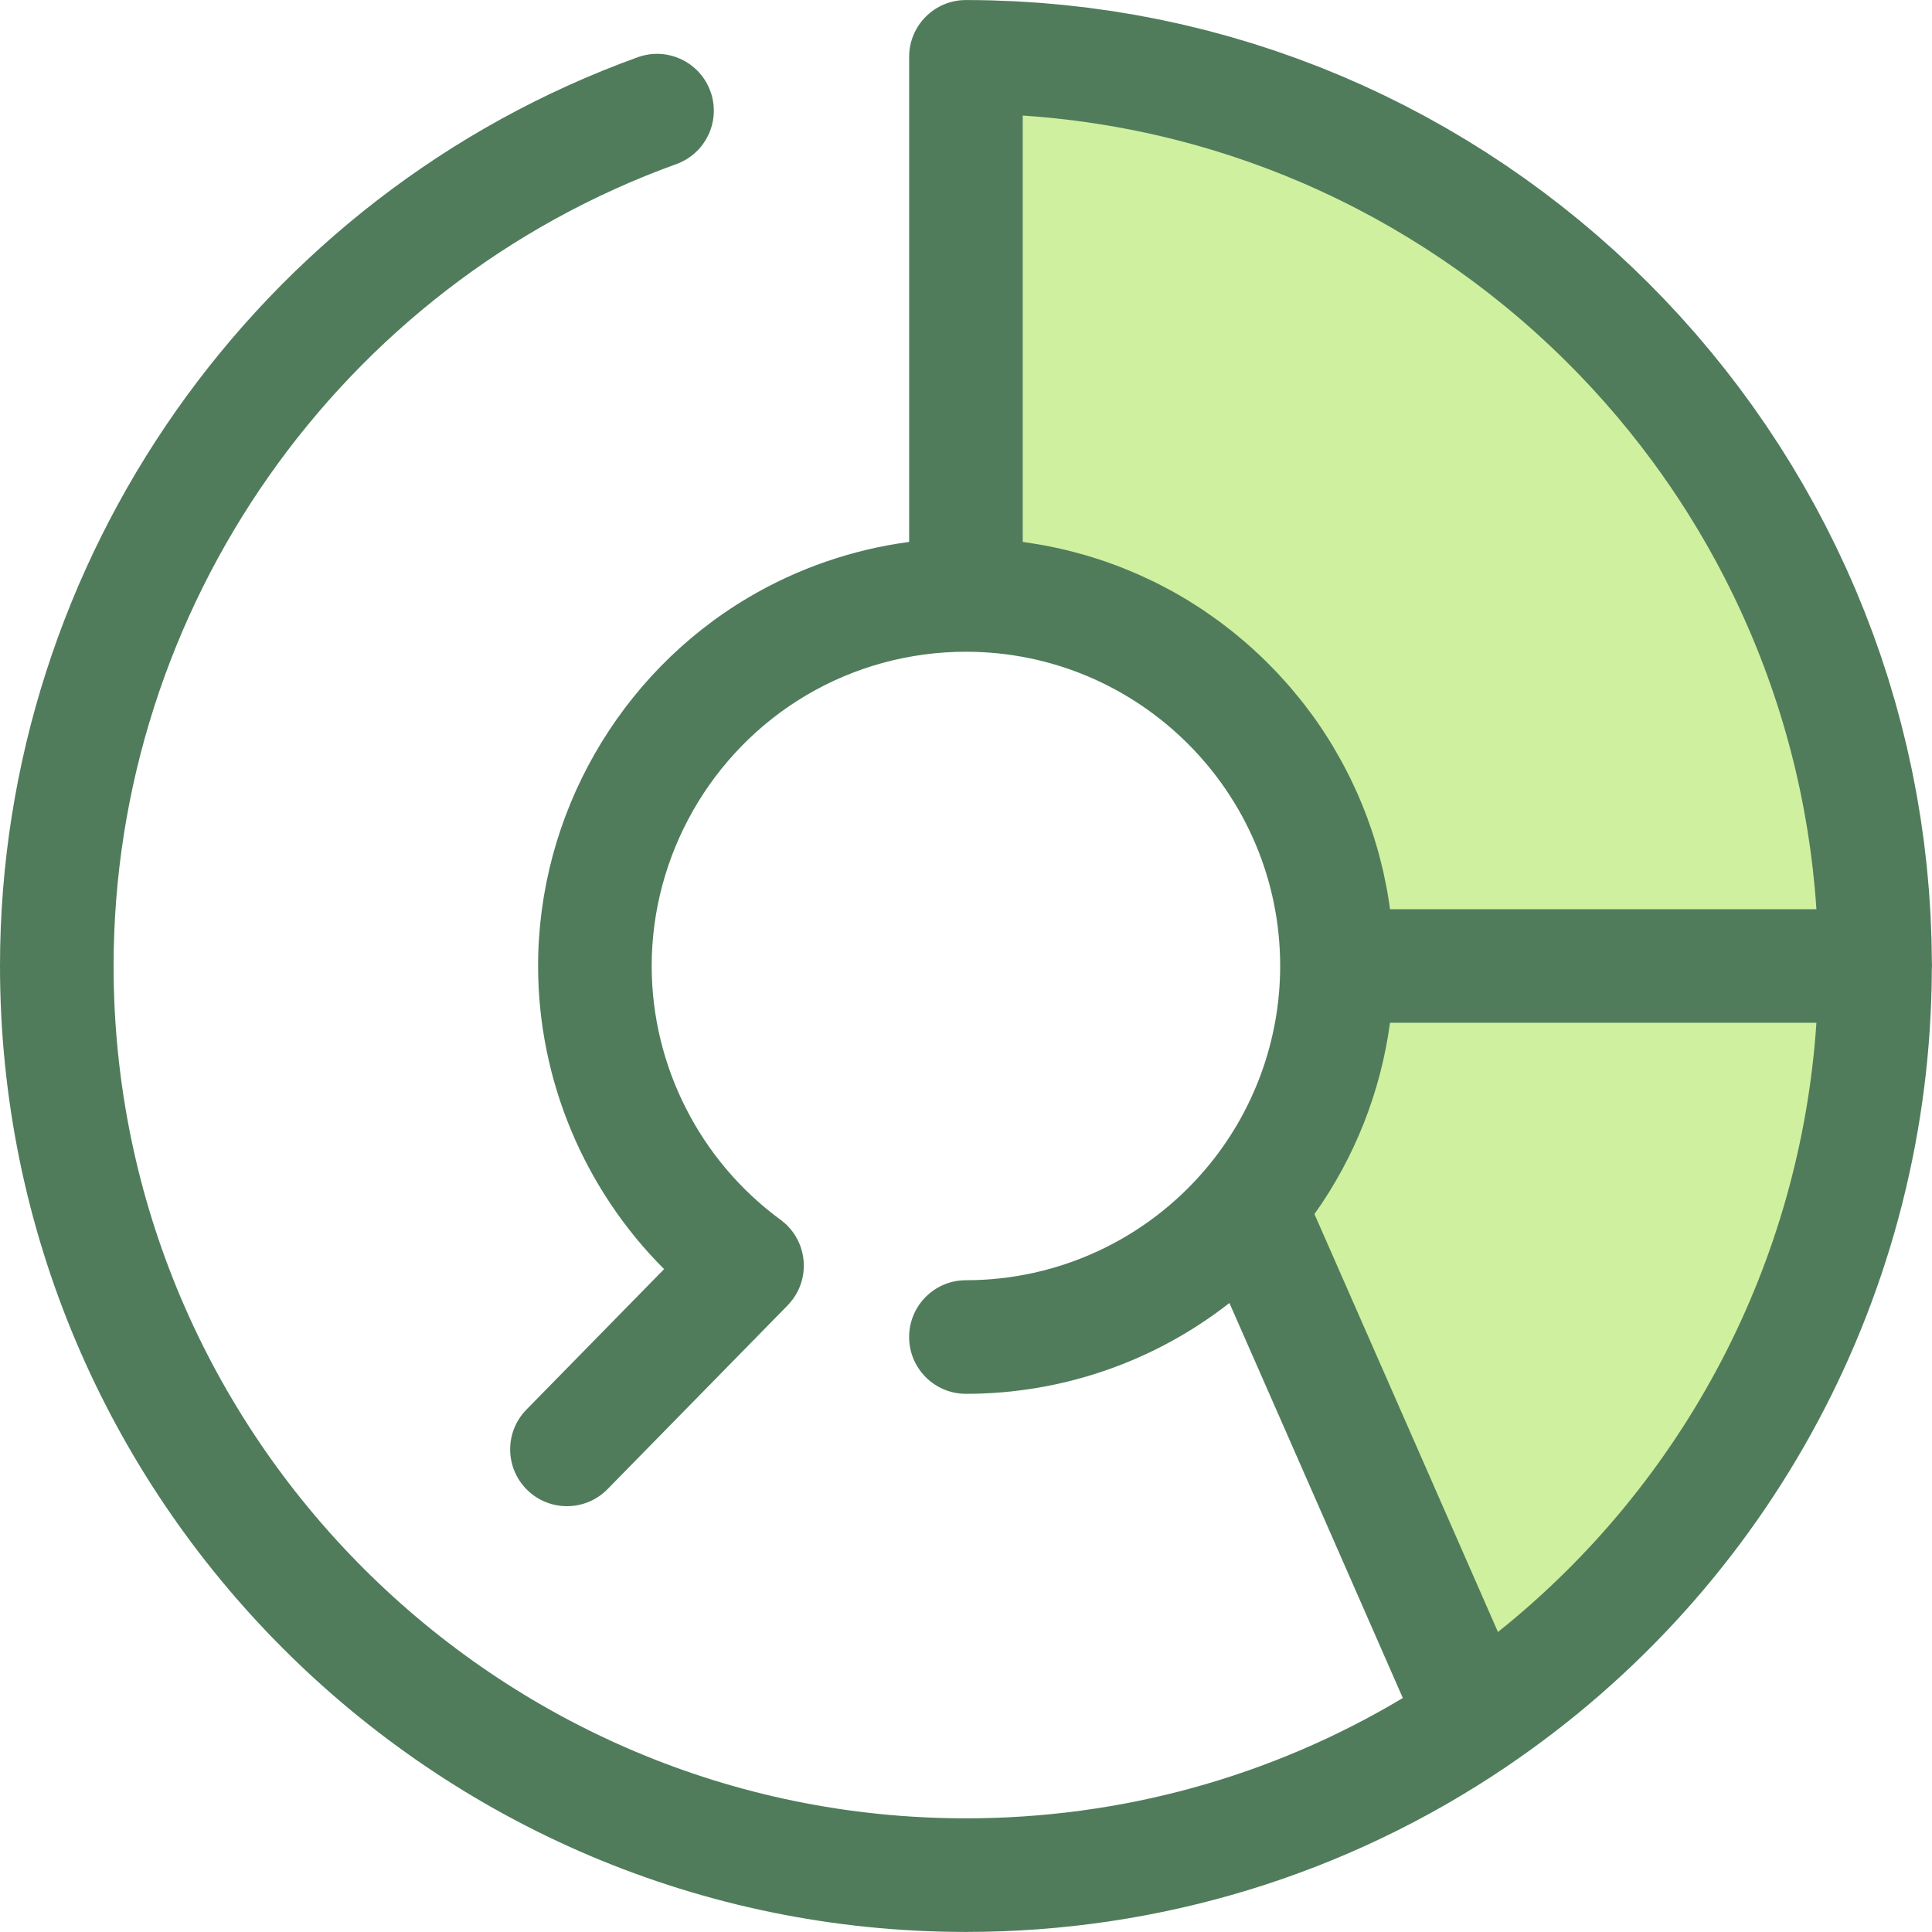
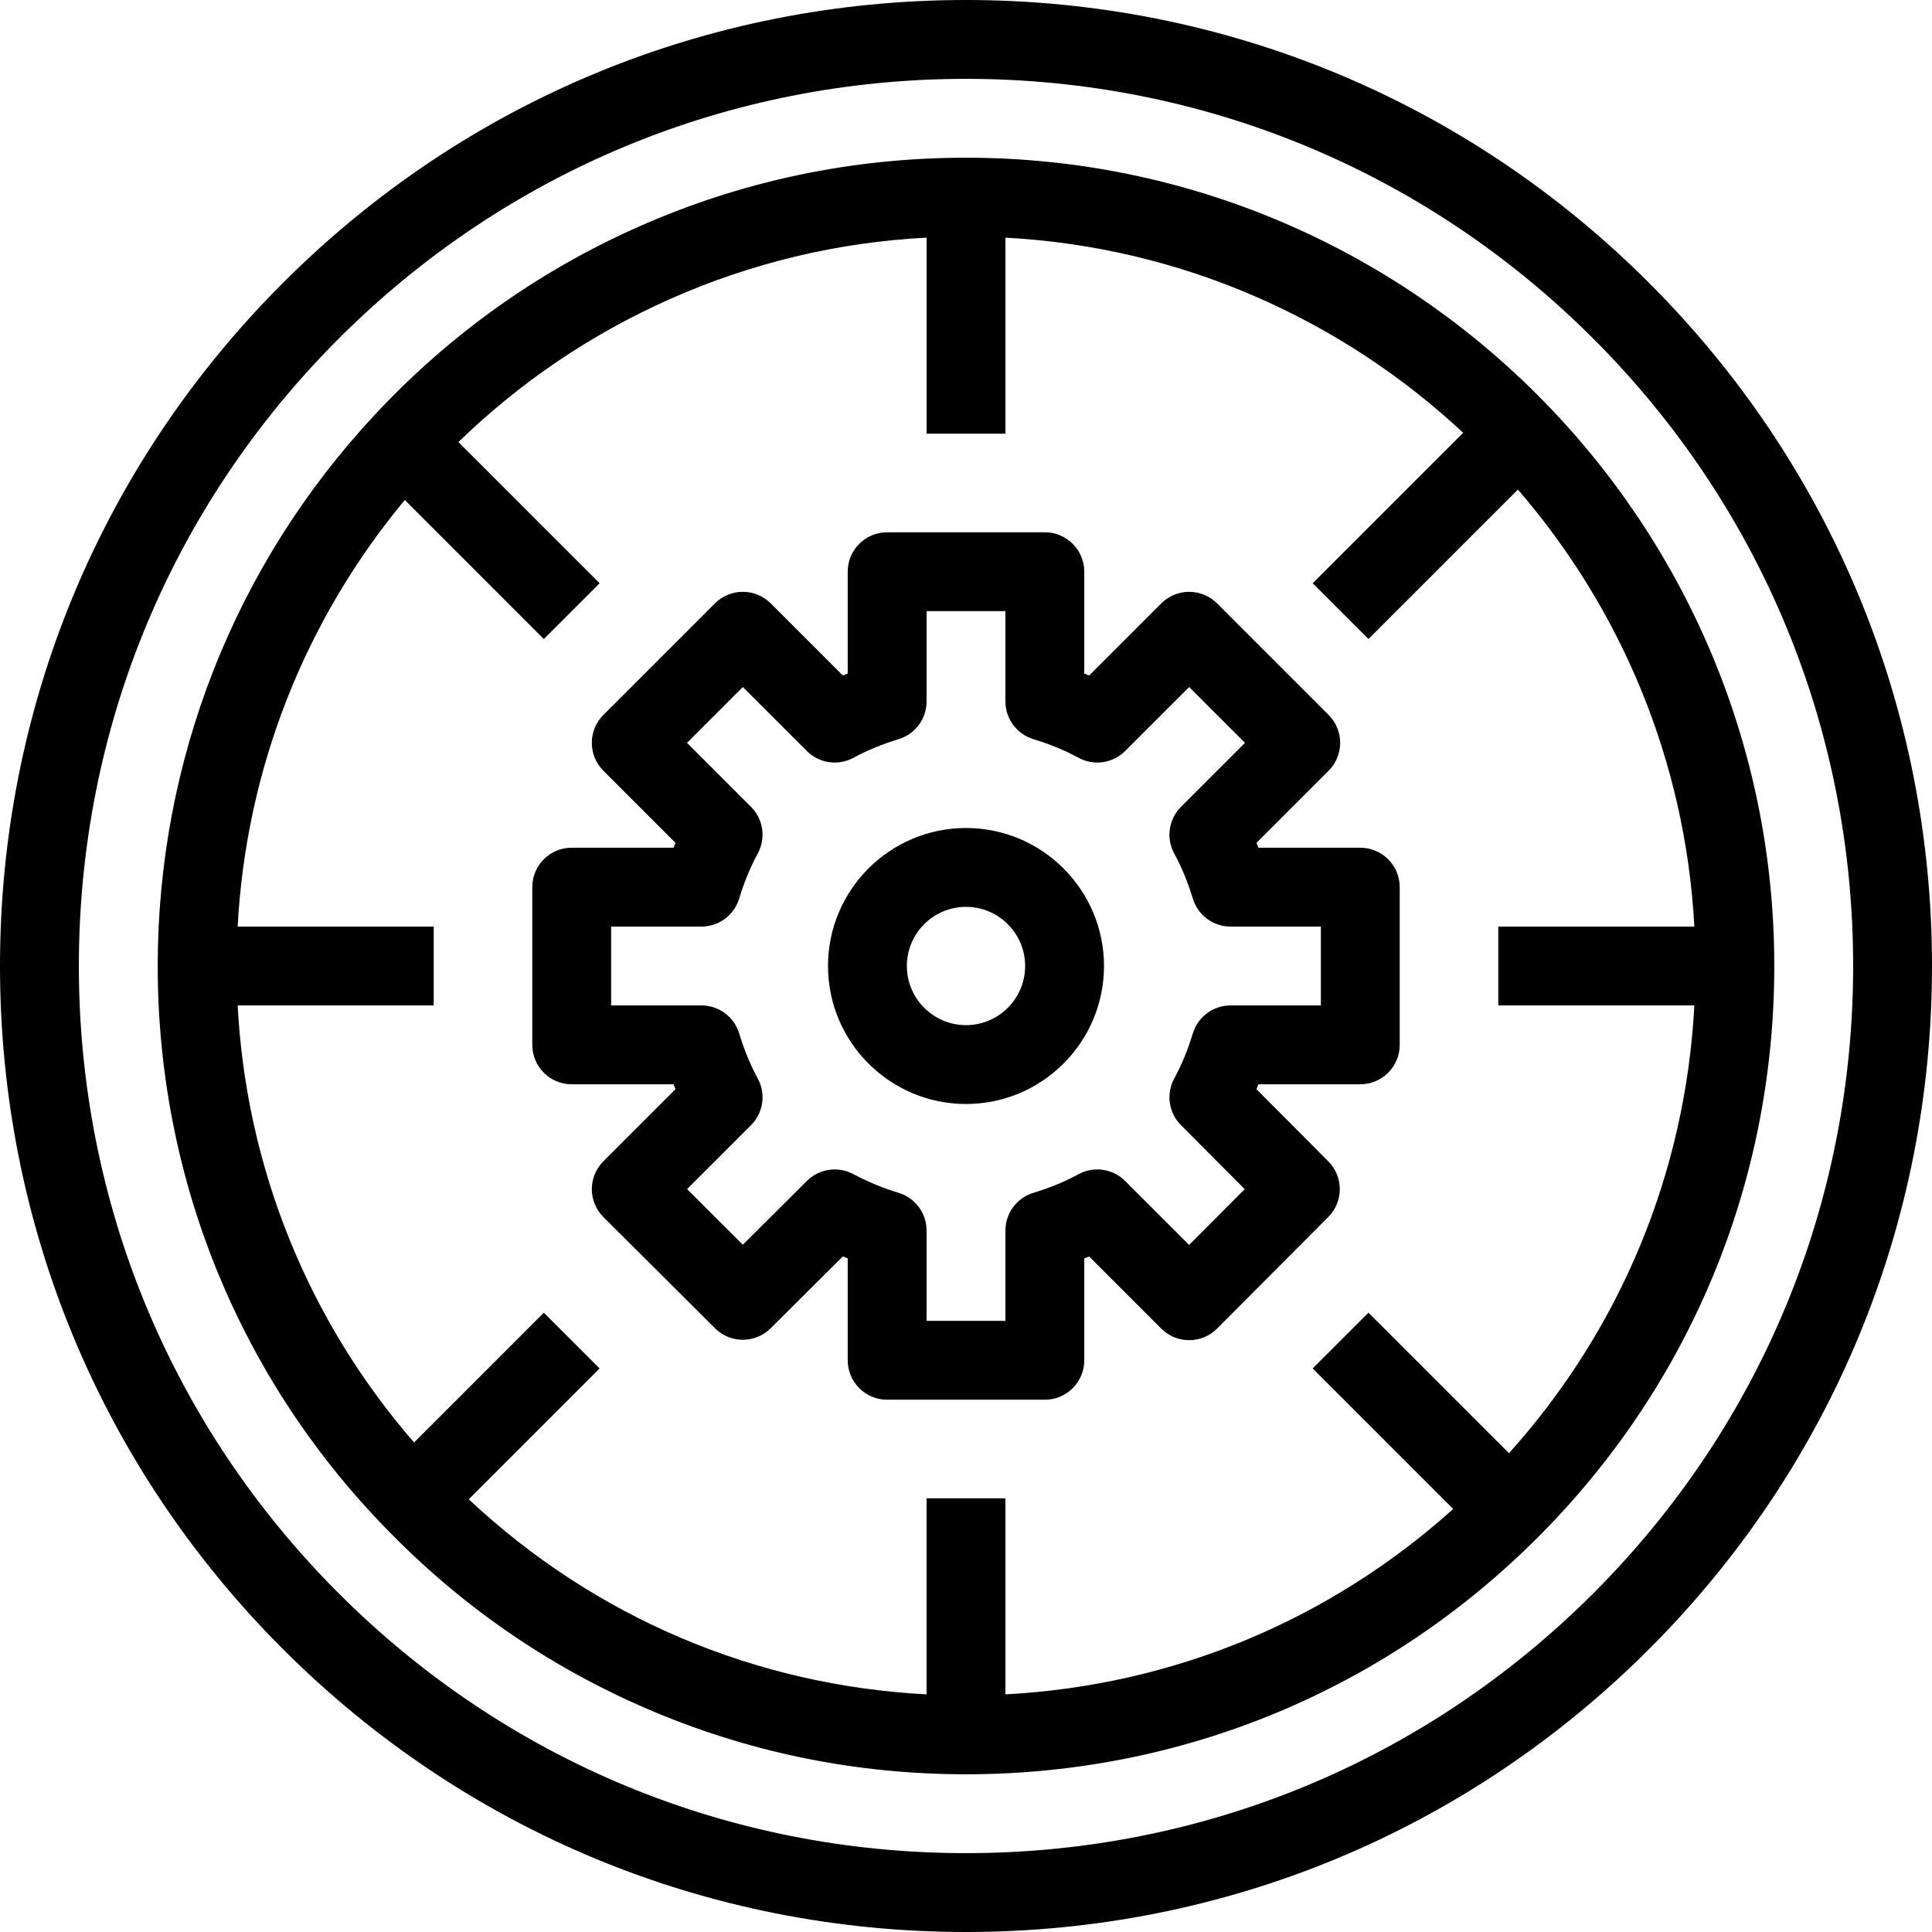
- <svg xmlns="http://www.w3.org/2000/svg" version="1.1" id="Layer_1" x="0px" y="0px" viewBox="0 0 512 512" style="enable-background:new 0 0 512 512;" xml:space="preserve">
+ <svg xmlns="http://www.w3.org/2000/svg" version="1.1" id="Layer_1" x="0px" y="0px" viewBox="0 0 490 490" style="enable-background:new 0 0 490 490;" xml:space="preserve">
  <g>
-     <path style="fill:#CFF09E;" d="M496.917,255.997H354.315c0-54.308-44.021-98.33-98.33-98.33V15.065   C389.055,15.065,496.917,122.927,496.917,255.997z" />
-     <path style="fill:#CFF09E;" d="M496.917,255.997H354.315c0,24.26-8.801,46.451-23.363,63.599   c17.065,38.815,39.438,89.739,59.78,136.163C454.8,412.458,496.917,339.149,496.917,255.997z" />
+     <g>
+       <g>
+         <path d="M418.246,71.754C371.975,25.482,310.448,0,245,0S118.025,25.482,71.754,71.754C25.483,118.025,0,179.552,0,245     s25.483,126.975,71.754,173.246C118.025,464.518,179.552,490,245,490s126.974-25.483,173.246-71.754     C464.518,371.975,490,310.448,490,245S464.517,118.026,418.246,71.754z M404.104,404.104C361.61,446.598,305.105,470,245,470     c-60.106,0-116.61-23.402-159.104-65.896C43.402,361.61,20,305.105,20,245S43.402,128.39,85.896,85.896S184.894,20,245,20     c60.105,0,116.61,23.402,159.104,65.896S470,184.895,470,245C470,305.105,446.598,361.61,404.104,404.104z" />
+         <path d="M245,40c-28.989,0-57.003,5.922-83.264,17.601c-25.381,11.288-47.876,27.367-66.855,47.785     C59.491,143.397,40,192.98,40,245c0,53.442,20.427,103.964,57.493,142.232c18.884,19.63,41.084,35.069,65.984,45.889     C189.253,444.321,216.681,450,245,450c54.775,0,106.261-21.318,144.972-60.028C428.682,351.261,450,299.775,450,245     C450,131.963,358.037,40,245,40z M382.708,368.566l-35.637-35.637l-14.143,14.143l35.637,35.637     c-31.516,28.345-71.212,44.781-113.565,47.02V380h-20v49.732c-43.625-2.296-84.226-19.591-116.109-49.477l33.181-33.185     l-14.143-14.141l-32.91,32.914C78.094,334.836,62.46,296.112,60.274,255H110v-20H60.277     c2.128-39.815,16.932-77.588,42.393-108.187l35.258,35.258l14.143-14.143l-35.807-35.807     c15.641-15.194,33.63-27.367,53.599-36.247c20.655-9.186,42.522-14.421,65.136-15.61V110h20V60.273     c44.742,2.395,85.306,20.766,116.094,49.491l-38.165,38.165l14.143,14.143l37.904-37.904     c26.002,30.081,42.491,68.598,44.752,110.833H380v20h49.729C427.49,297.354,411.054,337.05,382.708,368.566z" />
+         <path d="M345,214.999h-25.824c-0.166-0.414-0.334-0.824-0.505-1.231l18.298-18.297c1.875-1.875,2.929-4.419,2.929-7.071     c0-2.652-1.054-5.195-2.929-7.071l-28.301-28.301c-1.876-1.875-4.419-2.929-7.071-2.929c-2.652,0-5.196,1.054-7.071,2.929     l-18.297,18.298c-0.407-0.171-0.817-0.339-1.231-0.505V145c0-5.522-4.478-10-10-10h-40c-5.523,0-10,4.478-10,10v25.821     c-0.413,0.165-0.824,0.334-1.231,0.505l-18.297-18.298c-1.875-1.875-4.419-2.929-7.071-2.929c-2.652,0-5.196,1.054-7.071,2.929     l-28.3,28.301c-3.905,3.906-3.905,10.238,0,14.143l18.298,18.297c-0.171,0.408-0.339,0.818-0.505,1.231H145     c-5.523,0-10,4.478-10,10v40c0,5.522,4.477,10,10,10h25.823c0.165,0.413,0.334,0.823,0.505,1.231l-18.298,18.297     c-1.878,1.878-2.931,4.425-2.929,7.08c0.002,2.655,1.06,5.2,2.941,7.075l28.3,28.2c3.9,3.887,10.211,3.888,14.114,0.002     l18.314-18.234c0.41,0.175,0.821,0.346,1.23,0.513V345c0,5.522,4.477,10,10,10h40c5.522,0,10-4.478,10.001-10v-25.823     c0.414-0.166,0.824-0.334,1.231-0.505l18.297,18.298c1.876,1.875,4.419,2.929,7.071,2.929c0.003,0,0.006,0,0.009,0     c2.655-0.002,5.2-1.06,7.075-2.941l28.2-28.301c3.887-3.901,3.889-10.212,0.002-14.114l-18.219-18.298     c0.174-0.412,0.344-0.827,0.512-1.246H345c5.522,0,10-4.478,10-10v-40C355,219.477,350.522,214.999,345,214.999z M335,255.002     h-22.901c-4.401,0-8.286,2.878-9.567,7.089c-1.28,4.209-2.862,8.047-4.703,11.406c-2.13,3.889-1.445,8.717,1.685,11.86     l16.172,16.241l-14.099,14.148l-16.216-16.217c-3.142-3.141-7.979-3.833-11.876-1.699c-3.359,1.841-7.197,3.423-11.406,4.703     c-4.211,1.281-7.089,5.166-7.089,9.567V335h-19.999v-22.9c0-4.424-2.906-8.322-7.146-9.584     c-3.742-1.114-7.508-2.675-11.513-4.774c-3.867-2.027-8.603-1.309-11.696,1.772l-16.242,16.172l-14.148-14.099l16.216-16.216     c3.14-3.142,3.833-7.978,1.7-11.874c-1.842-3.362-3.424-7.2-4.705-11.409c-1.282-4.21-5.166-7.088-9.567-7.088H155v-20h22.899     c4.401,0,8.285-2.878,9.567-7.088c1.281-4.209,2.864-8.047,4.705-11.409c2.133-3.896,1.441-8.732-1.7-11.874L174.242,188.4     l14.158-14.158l16.229,16.229c3.142,3.141,7.98,3.833,11.876,1.699c3.359-1.841,7.197-3.423,11.406-4.703     c4.211-1.281,7.089-5.166,7.089-9.567V155h20v22.9c0,4.401,2.878,8.286,7.089,9.567c4.209,1.28,8.047,2.862,11.406,4.703     c3.897,2.134,8.734,1.443,11.876-1.699l16.229-16.229l14.158,14.16l-16.229,16.229c-3.141,3.142-3.834,7.98-1.699,11.876     c1.841,3.359,3.423,7.197,4.703,11.406c1.281,4.211,5.166,7.089,9.567,7.089H335V255.002z" />
+         <path d="M245,210c-19.299,0-35,15.701-35,35s15.701,35,35,35s35-15.701,35-35S264.299,210,245,210z M245,260     c-8.271,0-15-6.729-15-15s6.729-15,15-15s15,6.729,15,15S253.271,260,245,260z" />
+       </g>
+     </g>
  </g>
-   <path style="fill:#507C5C;" d="M512,255.997c0-0.333-0.01-0.662-0.032-0.989c-0.003-0.926-0.032-1.845-0.045-2.768  c-0.017-1.111-0.024-2.223-0.054-3.33c-0.03-1.096-0.081-2.187-0.125-3.278c-0.044-1.087-0.08-2.177-0.137-3.26  c-0.059-1.112-0.139-2.217-0.212-3.325c-0.069-1.055-0.131-2.112-0.212-3.164c-0.089-1.129-0.199-2.253-0.301-3.378  c-0.093-1.025-0.179-2.052-0.284-3.074c-0.119-1.144-0.259-2.282-0.393-3.42c-0.116-0.993-0.224-1.99-0.352-2.979  c-0.149-1.161-0.322-2.314-0.486-3.468c-0.138-0.963-0.266-1.928-0.415-2.887c-0.181-1.17-0.384-2.332-0.581-3.497  c-0.158-0.936-0.307-1.876-0.476-2.807c-0.214-1.186-0.45-2.365-0.68-3.545c-0.176-0.902-0.343-1.806-0.528-2.703  c-0.248-1.201-0.518-2.395-0.784-3.592c-0.193-0.869-0.376-1.742-0.578-2.607c-0.283-1.213-0.587-2.416-0.887-3.623  c-0.208-0.84-0.408-1.683-0.625-2.518c-0.316-1.219-0.655-2.429-0.987-3.641c-0.224-0.814-0.44-1.633-0.671-2.445  c-0.352-1.23-0.726-2.451-1.094-3.671c-0.236-0.783-0.464-1.568-0.707-2.348c-0.387-1.236-0.796-2.463-1.201-3.692  c-0.25-0.757-0.489-1.517-0.747-2.271c-0.425-1.249-0.872-2.488-1.316-3.729c-0.257-0.721-0.506-1.445-0.771-2.163  c-0.464-1.26-0.95-2.509-1.433-3.762c-0.266-0.689-0.524-1.383-0.795-2.07c-0.498-1.258-1.019-2.506-1.537-3.754  c-0.277-0.67-0.546-1.344-0.829-2.01c-0.534-1.258-1.091-2.506-1.645-3.756c-0.286-0.644-0.563-1.295-0.855-1.936  c-0.572-1.26-1.165-2.508-1.757-3.756c-0.294-0.62-0.578-1.246-0.878-1.864c-0.613-1.266-1.246-2.521-1.88-3.777  c-0.297-0.587-0.584-1.18-0.884-1.764c-0.649-1.263-1.319-2.512-1.988-3.763c-0.304-0.569-0.599-1.143-0.908-1.708  c-0.685-1.257-1.391-2.502-2.097-3.745c-0.31-0.546-0.611-1.099-0.926-1.644c-0.723-1.252-1.466-2.493-2.208-3.732  c-0.315-0.525-0.62-1.055-0.939-1.578c-0.76-1.248-1.541-2.482-2.323-3.718c-0.318-0.501-0.626-1.009-0.947-1.507  c-0.799-1.243-1.618-2.472-2.439-3.7c-0.319-0.479-0.631-0.965-0.954-1.441c-0.834-1.231-1.687-2.448-2.541-3.664  c-0.325-0.464-0.643-0.933-0.971-1.394c-0.869-1.221-1.758-2.423-2.648-3.628c-0.328-0.444-0.649-0.896-0.981-1.338  c-0.903-1.204-1.826-2.395-2.749-3.583c-0.334-0.431-0.659-0.866-0.996-1.293c-0.939-1.194-1.898-2.372-2.86-3.548  c-0.334-0.409-0.661-0.825-0.998-1.233c-0.974-1.177-1.966-2.339-2.961-3.5c-0.339-0.394-0.668-0.796-1.009-1.189  c-1.004-1.158-2.026-2.297-3.051-3.437c-0.345-0.384-0.682-0.774-1.03-1.156c-1.036-1.136-2.088-2.258-3.143-3.376  c-0.349-0.37-0.691-0.748-1.043-1.117c-1.064-1.115-2.146-2.213-3.23-3.309c-0.355-0.36-0.704-0.726-1.063-1.084  c-1.093-1.093-2.205-2.166-3.318-3.239c-0.361-0.348-0.715-0.703-1.078-1.049c-1.121-1.067-2.261-2.118-3.4-3.167  c-0.367-0.337-0.727-0.682-1.096-1.018c-1.142-1.037-2.303-2.058-3.464-3.074c-0.379-0.333-0.753-0.673-1.133-1.004  c-1.173-1.015-2.362-2.01-3.552-3.005c-0.381-0.318-0.757-0.644-1.139-0.96c-1.203-0.992-2.422-1.966-3.643-2.935  c-0.384-0.306-0.76-0.617-1.144-0.92c-1.21-0.951-2.439-1.883-3.667-2.813c-0.408-0.309-0.81-0.626-1.221-0.933  c-1.228-0.918-2.473-1.817-3.718-2.714c-0.42-0.303-0.832-0.613-1.254-0.912c-1.248-0.888-2.512-1.755-3.777-2.621  c-0.431-0.295-0.855-0.598-1.287-0.89c-1.261-0.852-2.539-1.684-3.816-2.514c-0.447-0.289-0.887-0.589-1.335-0.876  c-1.269-0.814-2.551-1.605-3.835-2.396c-0.468-0.289-0.932-0.587-1.401-0.873c-1.287-0.783-2.588-1.541-3.89-2.302  c-0.477-0.278-0.948-0.566-1.427-0.843c-1.293-0.744-2.6-1.465-3.905-2.186c-0.5-0.277-0.993-0.563-1.496-0.835  c-1.31-0.712-2.634-1.401-3.957-2.091c-0.507-0.265-1.009-0.539-1.517-0.799c-1.313-0.673-2.639-1.323-3.965-1.973  c-0.531-0.26-1.058-0.533-1.593-0.79c-1.301-0.628-2.613-1.23-3.924-1.835c-0.57-0.263-1.135-0.537-1.708-0.796  c-1.313-0.593-2.636-1.164-3.96-1.736c-0.581-0.251-1.156-0.513-1.74-0.76c-1.337-0.566-2.685-1.108-4.034-1.651  c-0.581-0.233-1.155-0.479-1.737-0.709c-1.344-0.531-2.699-1.036-4.054-1.544c-0.598-0.224-1.189-0.459-1.788-0.679  c-1.317-0.483-2.646-0.941-3.974-1.403c-0.647-0.224-1.29-0.462-1.939-0.682c-1.299-0.44-2.609-0.855-3.917-1.275  c-0.686-0.22-1.367-0.453-2.056-0.667c-1.322-0.411-2.654-0.798-3.984-1.188c-0.683-0.202-1.362-0.414-2.049-0.61  c-1.292-0.367-2.595-0.709-3.896-1.057c-0.736-0.197-1.468-0.406-2.207-0.596c-1.305-0.336-2.619-0.646-3.932-0.962  c-0.741-0.178-1.475-0.369-2.219-0.54c-1.319-0.306-2.648-0.584-3.975-0.869c-0.747-0.16-1.489-0.334-2.238-0.488  c-1.27-0.26-2.55-0.494-3.828-0.735c-0.814-0.154-1.624-0.322-2.441-0.468c-1.258-0.226-2.526-0.423-3.79-0.629  c-0.843-0.137-1.681-0.289-2.527-0.418c-1.275-0.196-2.559-0.363-3.84-0.539c-0.843-0.116-1.683-0.247-2.529-0.354  c-1.278-0.163-2.565-0.297-3.849-0.441c-0.856-0.096-1.708-0.206-2.568-0.294c-1.308-0.132-2.624-0.238-3.938-0.351  c-0.843-0.072-1.68-0.16-2.524-0.224c-1.364-0.104-2.735-0.179-4.105-0.26c-0.802-0.048-1.6-0.111-2.402-0.154  c-1.43-0.072-2.866-0.114-4.302-0.164c-0.75-0.026-1.496-0.066-2.249-0.086c-2.19-0.056-4.386-0.084-6.589-0.084  c-8.314,0-15.053,6.741-15.053,15.053v128.552c-15.013,2.005-29.511,6.993-42.578,14.718c-34.389,20.33-55.752,57.751-55.752,97.663  c0,30.242,12.248,59.209,33.396,80.331l-36.494,37.24c-5.819,5.937-5.723,15.467,0.215,21.287c2.929,2.871,6.733,4.301,10.535,4.301  c3.903,0,7.805-1.51,10.752-4.517l47.729-48.704c0.032-0.032,0.057-0.066,0.087-0.099c0.149-0.155,0.287-0.324,0.43-0.486  c0.25-0.283,0.492-0.569,0.717-0.864c0.051-0.068,0.11-0.125,0.16-0.193c0.08-0.108,0.143-0.223,0.22-0.334  c0.166-0.239,0.327-0.479,0.476-0.726c0.111-0.182,0.215-0.366,0.319-0.551c0.14-0.251,0.272-0.504,0.396-0.762  c0.095-0.196,0.184-0.394,0.269-0.595c0.107-0.248,0.208-0.498,0.301-0.753c0.08-0.217,0.152-0.434,0.22-0.652  c0.077-0.244,0.148-0.488,0.212-0.733c0.059-0.229,0.113-0.458,0.161-0.688c0.051-0.245,0.098-0.491,0.135-0.736  c0.036-0.229,0.066-0.459,0.092-0.688c0.029-0.256,0.051-0.513,0.066-0.771c0.012-0.217,0.021-0.432,0.024-0.649  c0.005-0.275,0.002-0.549-0.009-0.825c-0.008-0.196-0.02-0.391-0.035-0.587c-0.023-0.295-0.054-0.59-0.095-0.884  c-0.024-0.173-0.05-0.345-0.08-0.516c-0.054-0.312-0.117-0.622-0.19-0.93c-0.036-0.154-0.075-0.306-0.117-0.458  c-0.086-0.318-0.182-0.632-0.289-0.944c-0.05-0.143-0.101-0.286-0.155-0.429c-0.116-0.309-0.242-0.614-0.381-0.915  c-0.066-0.146-0.135-0.289-0.206-0.434c-0.141-0.288-0.292-0.57-0.453-0.849c-0.089-0.155-0.182-0.307-0.277-0.459  c-0.161-0.257-0.33-0.512-0.509-0.763c-0.116-0.161-0.236-0.319-0.358-0.477c-0.182-0.233-0.369-0.464-0.566-0.689  c-0.135-0.154-0.275-0.304-0.417-0.452c-0.125-0.131-0.236-0.271-0.367-0.399c-0.095-0.093-0.199-0.172-0.297-0.262  c-0.128-0.119-0.26-0.233-0.393-0.348c-0.271-0.236-0.546-0.462-0.831-0.674c-0.045-0.033-0.084-0.072-0.129-0.105  c-21.39-15.65-34.16-40.796-34.16-67.261c0-29.318,15.698-56.809,40.967-71.747c12.76-7.544,27.39-11.53,42.31-11.53  c45.92,0,83.277,37.358,83.277,83.277c0,19.705-7.027,38.833-19.785,53.855c-15.879,18.698-39.021,29.422-63.493,29.422  c-8.314,0-15.053,6.741-15.053,15.053c0,8.312,6.739,15.053,15.053,15.053c25.561,0,50.051-8.586,69.828-24.069  c1.072,2.44,2.157,4.907,3.254,7.406c3.379,7.69,6.872,15.64,10.444,23.771c0.05,0.113,0.099,0.224,0.148,0.337  c2.576,5.865,5.192,11.822,7.83,17.831c0.415,0.945,0.829,1.891,1.246,2.839c0.534,1.218,1.072,2.44,1.608,3.662  c3.567,8.124,7.165,16.323,10.76,24.518c0.214,0.488,0.427,0.974,0.641,1.463c2.484,5.66,4.963,11.314,7.427,16.933  c0.137,0.312,0.272,0.622,0.408,0.932c0.732,1.668,1.46,3.328,2.189,4.99c-34.924,20.898-74.694,31.886-115.785,31.886  C131.434,481.878,30.105,380.548,30.105,255.997c0-94.89,59.929-180.29,149.125-212.51c7.818-2.824,11.867-11.452,9.044-19.272  c-2.824-7.817-11.451-11.872-19.272-9.044C67.917,51.686,0,148.467,0,255.997c0,141.15,114.835,255.986,255.985,255.986  c51.314,0,100.822-15.129,143.176-43.752c70.398-47.58,112.512-126.547,112.795-211.374C511.973,256.571,512,256.288,512,255.997z   M367.597,236.003c-0.098-0.545-0.217-1.082-0.322-1.624c-0.211-1.087-0.423-2.172-0.664-3.248c-0.143-0.638-0.306-1.267-0.461-1.9  c-0.236-0.971-0.473-1.94-0.733-2.901c-0.181-0.664-0.376-1.322-0.567-1.981c-0.266-0.917-0.539-1.832-0.828-2.741  c-0.214-0.668-0.438-1.332-0.664-1.996c-0.301-0.887-0.611-1.77-0.933-2.648c-0.242-0.659-0.492-1.317-0.747-1.97  c-0.339-0.87-0.688-1.733-1.048-2.592c-0.269-0.643-0.539-1.284-0.819-1.921c-0.379-0.863-0.774-1.715-1.174-2.565  c-0.289-0.614-0.575-1.228-0.875-1.836c-0.431-0.875-0.881-1.736-1.332-2.598c-0.297-0.566-0.587-1.135-0.893-1.695  c-0.506-0.926-1.036-1.838-1.567-2.749c-0.278-0.477-0.546-0.962-0.832-1.436c-0.709-1.176-1.445-2.333-2.196-3.482  c-0.126-0.193-0.244-0.393-0.372-0.586c-0.888-1.34-1.805-2.658-2.747-3.957c-0.265-0.364-0.543-0.717-0.811-1.078  c-0.686-0.924-1.377-1.844-2.091-2.746c-0.369-0.467-0.753-0.92-1.129-1.38c-0.637-0.78-1.275-1.556-1.931-2.318  c-0.421-0.489-0.857-0.968-1.287-1.45c-0.635-0.712-1.273-1.421-1.925-2.116c-0.459-0.489-0.926-0.969-1.392-1.45  c-0.65-0.67-1.307-1.334-1.973-1.987c-0.485-0.474-0.972-0.942-1.466-1.409c-0.676-0.638-1.359-1.269-2.049-1.891  c-0.503-0.453-1.007-0.903-1.519-1.347c-0.707-0.614-1.426-1.218-2.15-1.815c-0.513-0.424-1.025-0.849-1.546-1.264  c-0.754-0.601-1.522-1.186-2.291-1.769c-0.509-0.384-1.012-0.774-1.526-1.15c-0.832-0.608-1.68-1.195-2.529-1.781  c-0.471-0.325-0.933-0.659-1.409-0.975c-1.027-0.686-2.073-1.347-3.123-2c-0.313-0.194-0.619-0.402-0.935-0.593  c-1.376-0.837-2.77-1.645-4.182-2.423c-0.324-0.178-0.656-0.342-0.981-0.516c-1.091-0.589-2.186-1.168-3.298-1.721  c-0.524-0.26-1.06-0.503-1.588-0.754c-0.929-0.444-1.857-0.887-2.798-1.305c-0.598-0.265-1.203-0.515-1.805-0.771  c-0.891-0.378-1.784-0.753-2.685-1.108c-0.638-0.251-1.283-0.489-1.925-0.729c-0.884-0.33-1.77-0.653-2.664-0.96  c-0.664-0.229-1.332-0.449-2.002-0.665c-0.891-0.288-1.785-0.566-2.685-0.832c-0.68-0.202-1.362-0.397-2.047-0.587  c-0.909-0.251-1.824-0.486-2.743-0.715c-0.686-0.17-1.371-0.342-2.062-0.5c-0.941-0.215-1.888-0.409-2.836-0.602  c-0.679-0.137-1.356-0.28-2.038-0.403c-1-0.184-2.008-0.34-3.018-0.497c-0.641-0.099-1.278-0.209-1.924-0.298  c-0.141-0.02-0.281-0.047-0.424-0.065V30.626c0.288,0.02,0.575,0.032,0.863,0.053c0.789,0.056,1.574,0.12,2.362,0.184  c1.01,0.081,2.02,0.164,3.027,0.259c0.781,0.074,1.561,0.157,2.341,0.238c1.005,0.105,2.011,0.214,3.014,0.331  c0.774,0.092,1.546,0.19,2.318,0.289c1.003,0.129,2.005,0.262,3.003,0.405c0.762,0.108,1.522,0.223,2.282,0.339  c1.004,0.154,2.007,0.313,3.006,0.479c0.75,0.125,1.498,0.254,2.246,0.387c1.001,0.178,2,0.361,2.999,0.552  c0.738,0.141,1.475,0.284,2.21,0.434c1.006,0.202,2.008,0.412,3.009,0.629c0.718,0.155,1.436,0.312,2.151,0.473  c1.01,0.229,2.016,0.467,3.02,0.707c0.703,0.169,1.406,0.339,2.106,0.515c1.013,0.254,2.023,0.519,3.03,0.787  c0.682,0.181,1.364,0.361,2.043,0.548c1.025,0.283,2.046,0.578,3.065,0.876c0.653,0.19,1.31,0.378,1.96,0.575  c1.043,0.315,2.082,0.641,3.119,0.971c0.62,0.197,1.242,0.39,1.859,0.593c1.07,0.349,2.134,0.715,3.199,1.081  c0.575,0.197,1.153,0.39,1.727,0.593c1.117,0.394,2.226,0.804,3.334,1.215c0.513,0.19,1.031,0.375,1.543,0.569  c1.191,0.452,2.374,0.92,3.555,1.391c0.421,0.169,0.847,0.33,1.269,0.501c1.343,0.545,2.675,1.106,4.004,1.677  c0.254,0.108,0.51,0.212,0.765,0.322c4.811,2.083,9.536,4.329,14.168,6.732c0.063,0.032,0.123,0.066,0.187,0.099  c1.462,0.759,2.913,1.534,4.356,2.324c0.283,0.155,0.561,0.316,0.843,0.473c1.218,0.673,2.431,1.353,3.634,2.049  c0.385,0.223,0.765,0.453,1.148,0.677c1.094,0.64,2.186,1.284,3.266,1.943c0.44,0.268,0.873,0.542,1.311,0.813  c1.016,0.628,2.032,1.258,3.038,1.903c0.471,0.303,0.938,0.611,1.407,0.915c0.963,0.628,1.927,1.257,2.88,1.898  c0.486,0.327,0.968,0.659,1.451,0.99c0.927,0.634,1.851,1.27,2.77,1.918c0.495,0.349,0.986,0.704,1.478,1.058  c0.894,0.643,1.787,1.287,2.67,1.942c0.5,0.37,0.995,0.744,1.492,1.117c0.867,0.653,1.731,1.31,2.589,1.975  c0.498,0.385,0.993,0.777,1.489,1.167c0.846,0.667,1.689,1.34,2.524,2.019c0.492,0.4,0.981,0.802,1.471,1.206  c0.826,0.683,1.65,1.373,2.467,2.067c0.486,0.414,0.971,0.829,1.454,1.246c0.808,0.698,1.611,1.404,2.41,2.115  c0.477,0.424,0.953,0.85,1.427,1.279c0.795,0.72,1.582,1.444,2.366,2.174c0.465,0.434,0.93,0.867,1.392,1.304  c0.778,0.738,1.55,1.481,2.318,2.229c0.455,0.443,0.909,0.884,1.359,1.331c0.769,0.762,1.529,1.531,2.288,2.303  c0.435,0.443,0.87,0.884,1.302,1.331c0.762,0.789,1.514,1.587,2.264,2.386c0.417,0.444,0.835,0.887,1.249,1.334  c0.756,0.817,1.499,1.645,2.243,2.475c0.394,0.44,0.792,0.878,1.182,1.319c0.76,0.861,1.508,1.731,2.255,2.604  c0.36,0.421,0.724,0.838,1.081,1.261c0.775,0.918,1.537,1.847,2.297,2.779c0.318,0.39,0.641,0.775,0.957,1.167  c0.811,1.007,1.609,2.026,2.404,3.047c0.251,0.324,0.509,0.643,0.757,0.966c0.903,1.174,1.791,2.359,2.67,3.551  c0.134,0.181,0.271,0.357,0.403,0.537c3.056,4.162,5.971,8.434,8.743,12.805c0.191,0.301,0.375,0.607,0.563,0.909  c0.717,1.142,1.428,2.29,2.125,3.446c0.269,0.446,0.528,0.899,0.795,1.347c0.605,1.021,1.209,2.041,1.799,3.072  c0.3,0.525,0.59,1.057,0.887,1.584c0.54,0.963,1.081,1.927,1.609,2.899c0.312,0.575,0.614,1.156,0.921,1.734  c0.497,0.935,0.992,1.87,1.475,2.812c0.315,0.614,0.622,1.233,0.93,1.85c0.459,0.915,0.917,1.829,1.362,2.752  c0.313,0.646,0.617,1.296,0.924,1.945c0.427,0.903,0.852,1.806,1.267,2.715c0.306,0.668,0.604,1.343,0.903,2.016  c0.4,0.902,0.799,1.803,1.188,2.711c0.295,0.686,0.583,1.377,0.872,2.067c0.375,0.899,0.747,1.8,1.111,2.705  c0.284,0.706,0.563,1.415,0.84,2.125c0.352,0.902,0.698,1.805,1.04,2.711c0.269,0.718,0.534,1.438,0.796,2.159  c0.33,0.906,0.653,1.815,0.972,2.728c0.256,0.732,0.509,1.466,0.757,2.202c0.307,0.908,0.607,1.818,0.902,2.731  c0.241,0.745,0.48,1.492,0.714,2.24c0.284,0.914,0.561,1.83,0.835,2.749c0.224,0.756,0.449,1.511,0.665,2.27  c0.263,0.921,0.518,1.845,0.771,2.77c0.208,0.763,0.415,1.525,0.616,2.291c0.244,0.932,0.476,1.868,0.707,2.804  c0.19,0.766,0.381,1.532,0.563,2.302c0.223,0.942,0.434,1.889,0.644,2.836c0.172,0.772,0.346,1.541,0.51,2.317  c0.202,0.956,0.391,1.916,0.581,2.878c0.152,0.771,0.309,1.541,0.455,2.315c0.182,0.978,0.351,1.961,0.521,2.944  c0.132,0.762,0.269,1.52,0.393,2.285c0.164,1.007,0.31,2.02,0.461,3.033c0.111,0.748,0.229,1.493,0.333,2.244  c0.146,1.057,0.274,2.118,0.405,3.179c0.087,0.709,0.184,1.415,0.265,2.127c0.135,1.185,0.25,2.377,0.367,3.567  c0.059,0.593,0.126,1.183,0.181,1.776c0.161,1.788,0.303,3.581,0.421,5.38H368.371C368.151,239.286,367.889,237.639,367.597,236.003  z M396.971,432.497c-2.547-5.807-5.11-11.654-7.678-17.505c-0.247-0.564-0.494-1.127-0.742-1.69c-0.738-1.68-1.474-3.36-2.211-5.04  c-0.643-1.466-1.285-2.931-1.928-4.395c-0.45-1.027-0.9-2.049-1.349-3.074c-0.996-2.27-1.99-4.535-2.983-6.798  c-0.79-1.8-1.579-3.599-2.366-5.392c-0.465-1.06-0.929-2.115-1.392-3.172c-0.829-1.889-1.656-3.772-2.481-5.649  c-0.313-0.715-0.626-1.427-0.939-2.139c-0.986-2.246-1.967-4.48-2.944-6.706c-0.184-0.42-0.37-0.841-0.554-1.26  c-7.422-16.901-14.565-33.153-21.062-47.934c10.702-15.027,17.571-32.456,20.021-50.693h113.005  C477.155,334.378,446.532,392.886,396.971,432.497z" />
  <g>
</g>
  <g>
</g>
  <g>
</g>
  <g>
</g>
  <g>
</g>
  <g>
</g>
  <g>
</g>
  <g>
</g>
  <g>
</g>
  <g>
</g>
  <g>
</g>
  <g>
</g>
  <g>
</g>
  <g>
</g>
  <g>
</g>
</svg>
